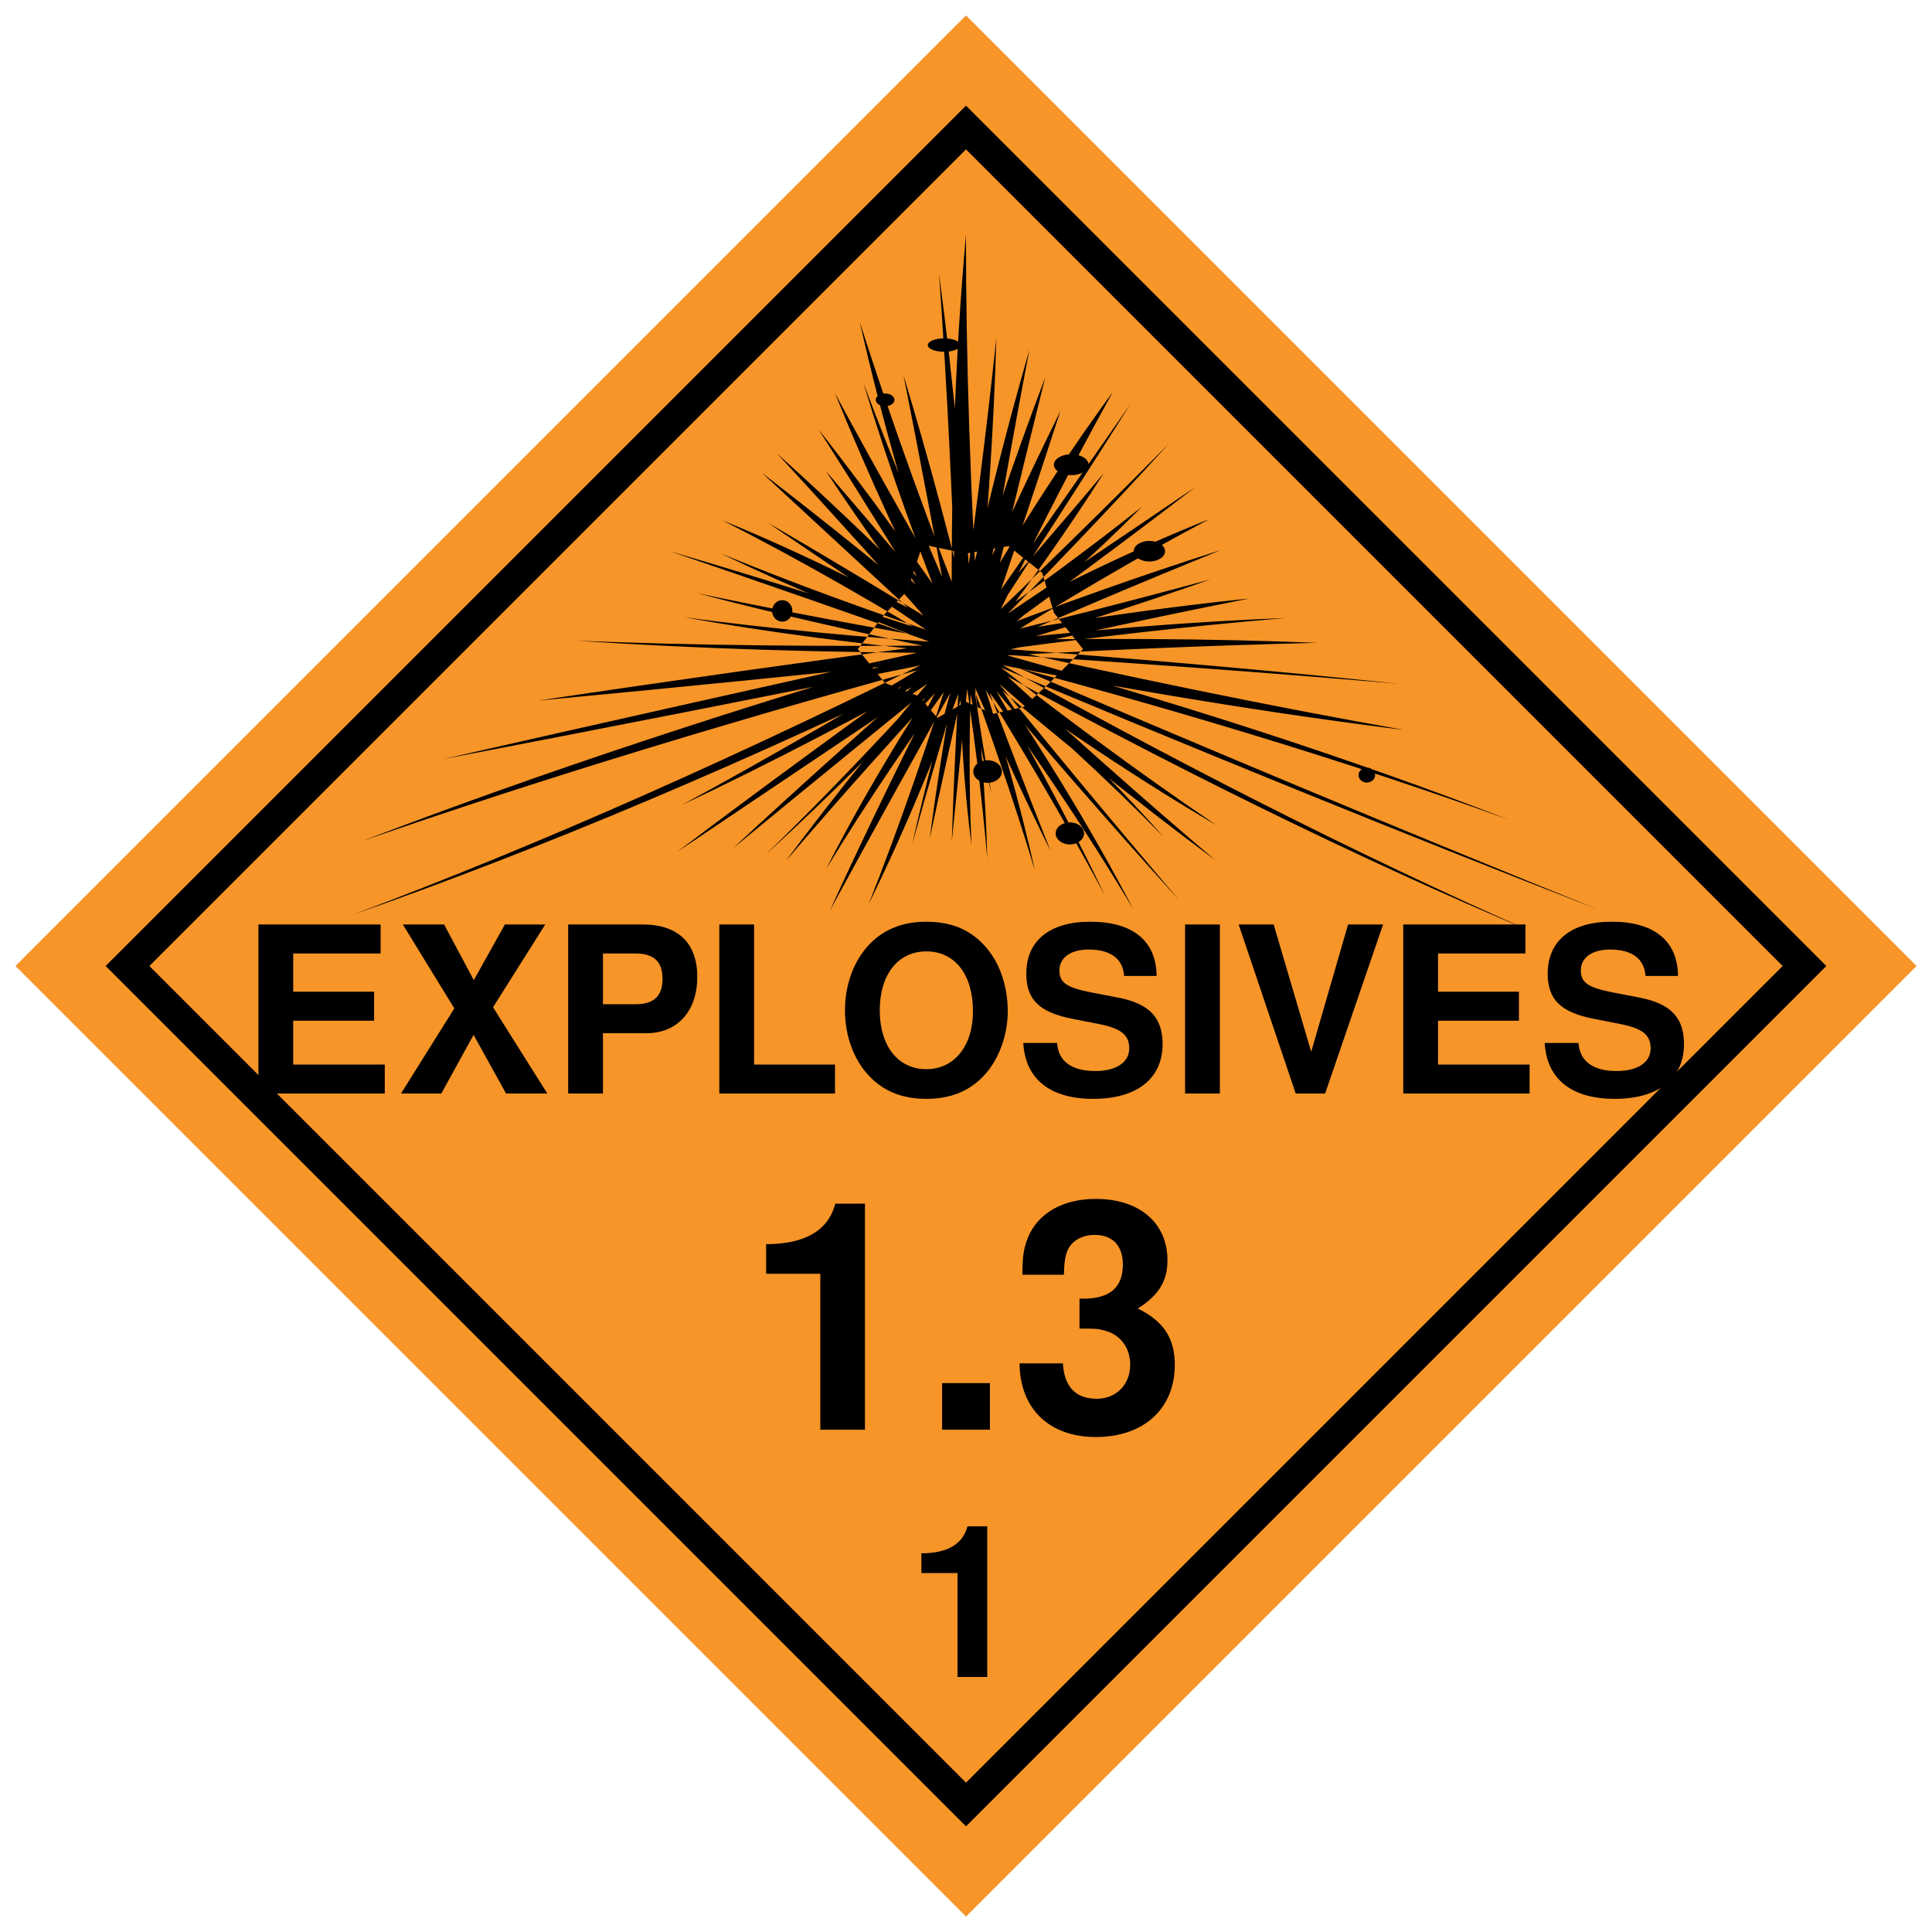
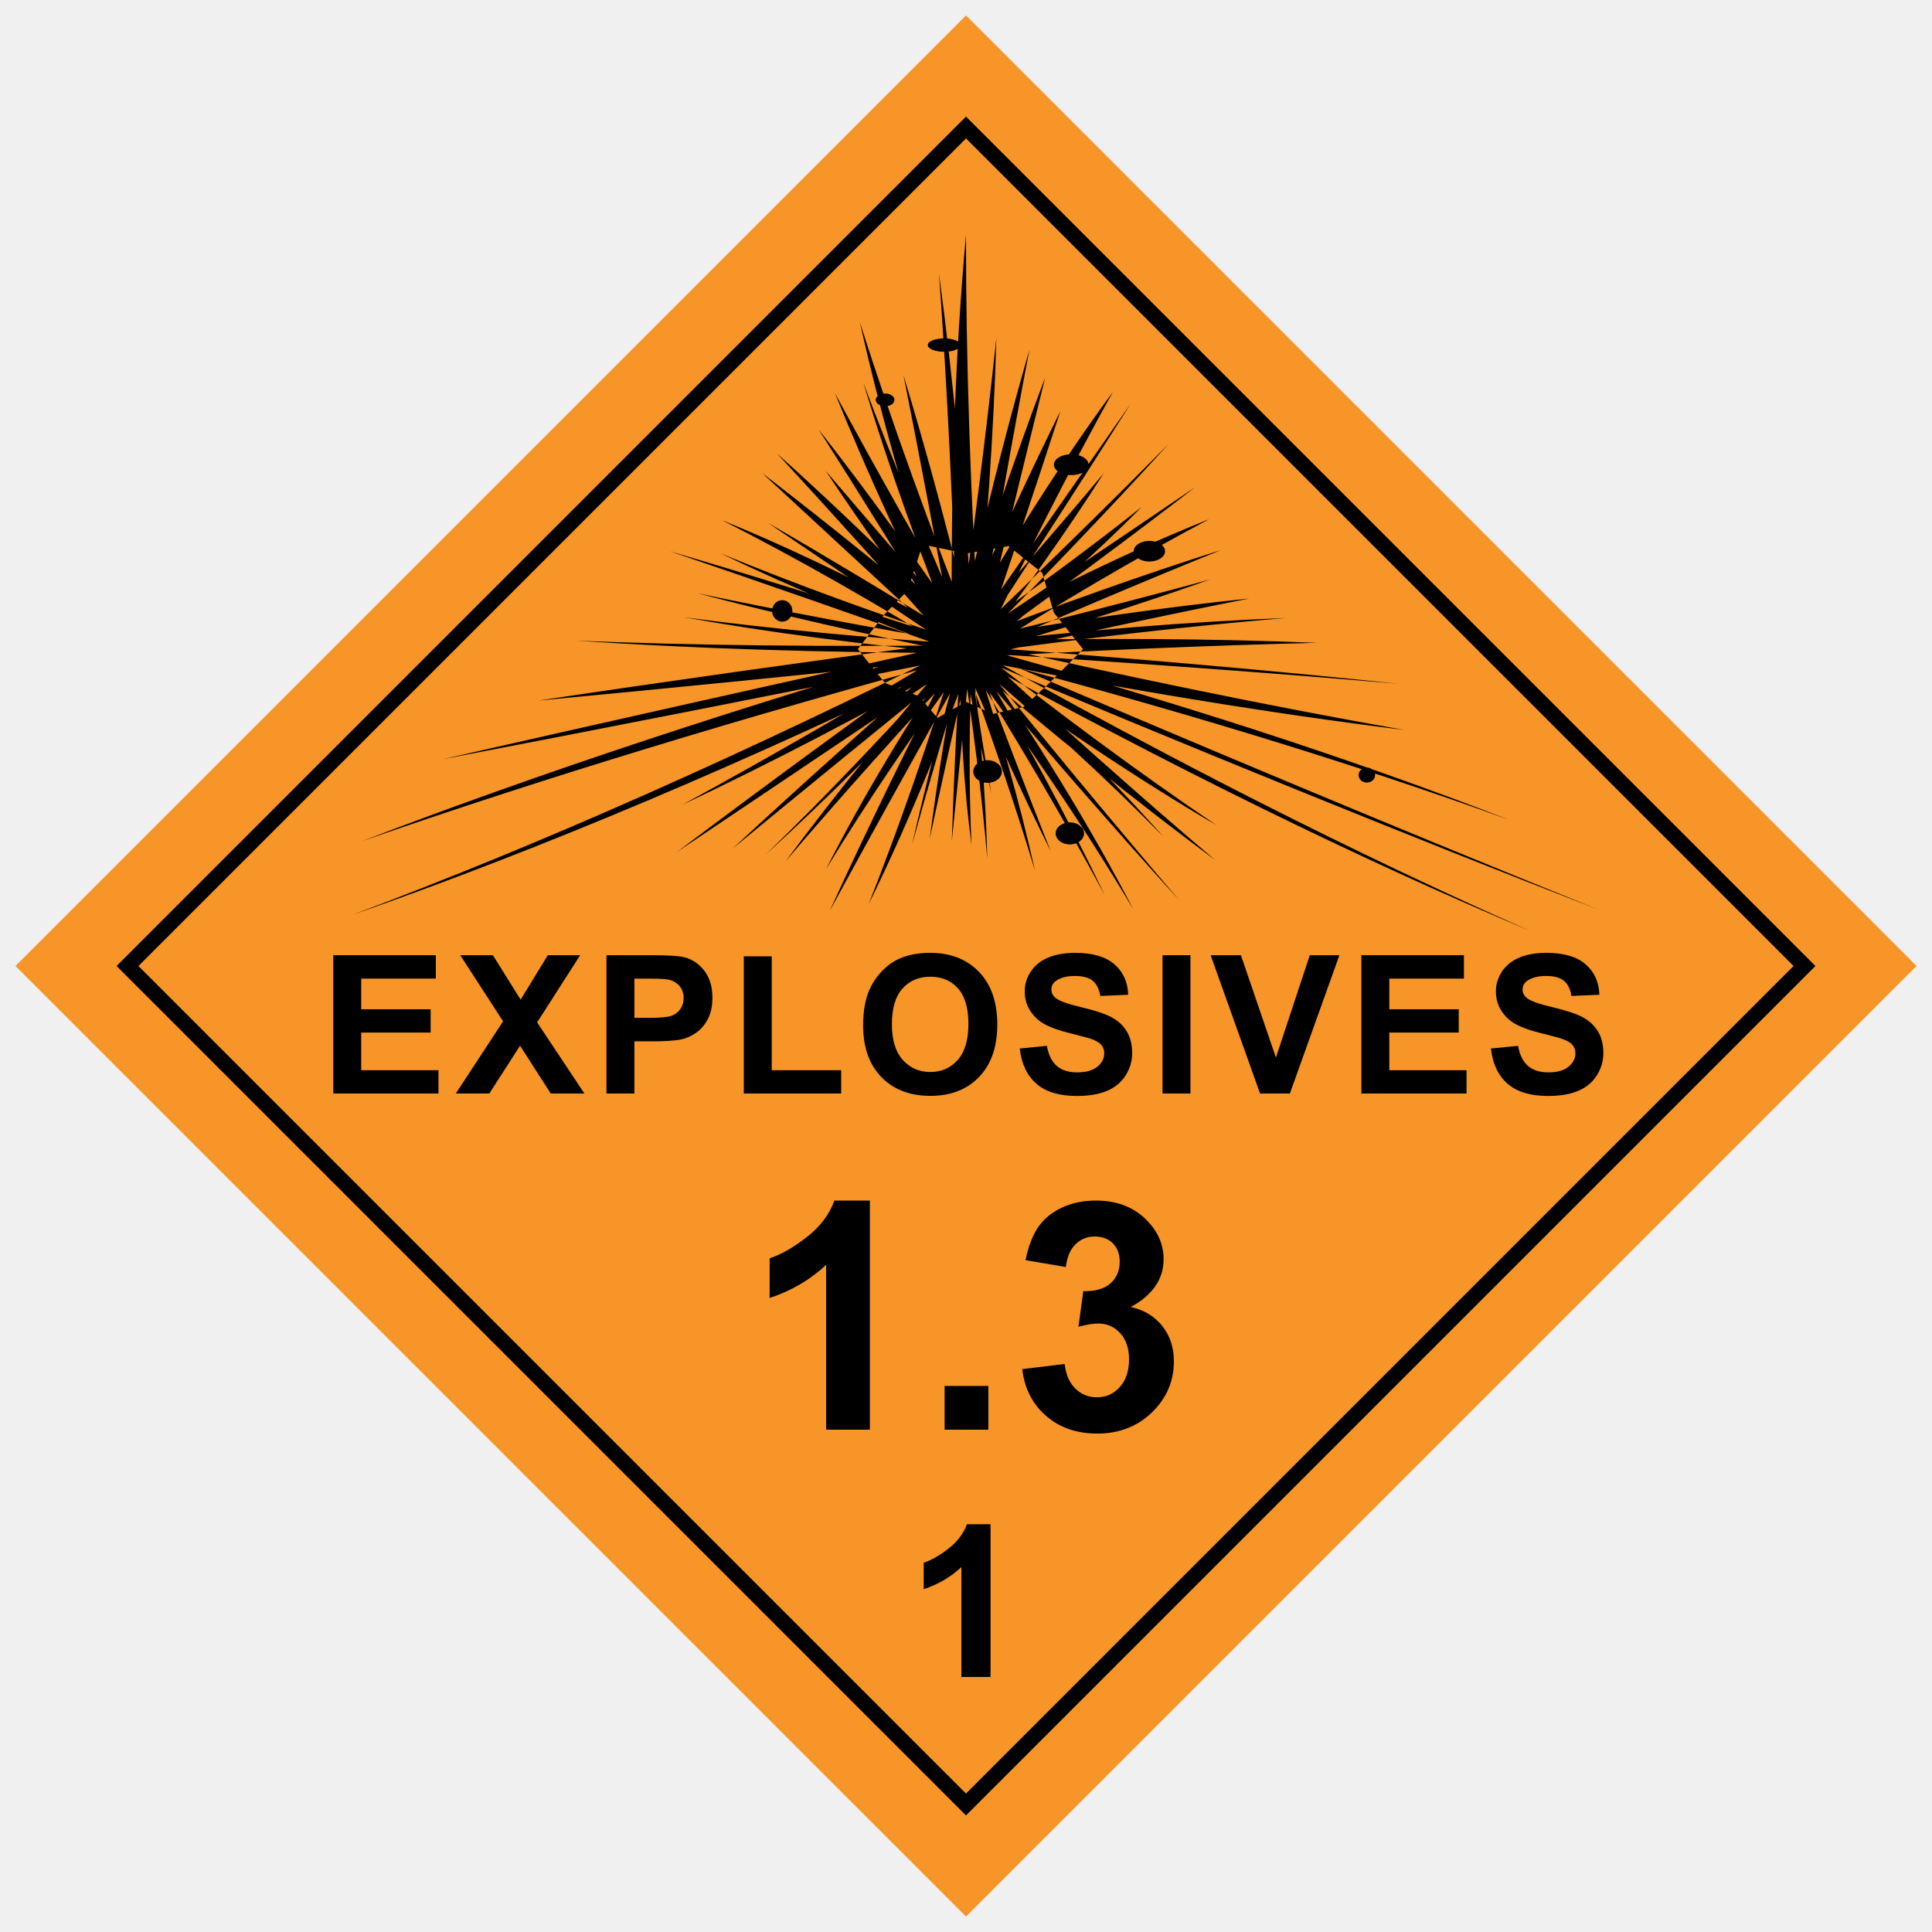
- <svg xmlns="http://www.w3.org/2000/svg" viewBox="0 0 1000 1000" width="1000" height="1000" role="img" aria-label="Explosives 1.3 hazard placard">
-   <rect width="1000" height="1000" fill="#fff" />
+ <svg xmlns="http://www.w3.org/2000/svg" viewBox="0 0 1000 1000" width="1000" height="1000" role="img" aria-label="Explosives 1.3 class 1 hazard placard">
  <polygon points="500,8 992,500 500,992 8,500" fill="#f79528" />
-   <polygon points="500,66 934,500 500,934 66,500" fill="none" stroke="#000" stroke-width="16" />
+   <polygon points="500,66 934,500 500,934 66,500" fill="none" stroke="#000" stroke-width="8" />
  <g transform="translate(500 336) scale(1.02)" fill="#000">
    <path d="M59.4 0L42.1 17.4L29.3 29.3L13.6 32.9L0 26.7L-14.5 34.9L-23.9 23.9L-41.2 17.1L-54.9 0L-41.7 -17.3L-29.7 -29.7L-22 -53.1L0 -48.5L21.6 -52.3L38.7 -38.7L44.6 -18.5ZM0.1 4.3Q98 -1.3 178.1 -3.2Q97.9 -6.5 -0.1 -4.3ZM-0.1 1.6Q120.9 9.1 219.8 17.6Q121.1 7.2 0.1 -1.6ZM-0.8 4.4Q121.2 28.5 222.4 41Q122.2 23.3 0.8 -4.4ZM-0.8 2.4Q153.2 42.3 275.6 86.6Q154.1 39.4 0.8 -2.4ZM199.2 63.9a4.2 3.8 0 1 0 8.4 0a4.2 3.8 0 1 0 -8.4 0ZM-0.7 1.6Q175.3 75.7 321 132.2Q176.1 73.7 0.7 -1.6ZM-0.9 1.8Q153.6 87.1 286.8 143.2Q154.6 84.9 0.9 -1.8ZM-2.1 3Q66.6 53.9 127.2 89.4Q69.2 50.2 2.1 -3ZM-2.6 3.1Q66.4 62.5 126.4 107Q69.6 58.8 2.6 -3.1ZM-1.7 1.8Q56.6 50.7 100.2 95.2Q58.7 48.6 1.7 -1.8ZM-1.5 1.3Q57.6 71.7 108.2 127.4Q59.4 70.2 1.5 -1.3ZM-2.9 1.8Q48.8 71.3 84.9 132Q52.2 69.1 2.9 -1.8ZM-2.2 1.2Q39.9 68 70.4 124.8Q42.5 66.5 2.2 -1.2ZM45.5 93.5a7.2 5.6 0 1 0 14.4 0a7.2 5.6 0 1 0 -14.4 0ZM-3.2 1.3Q20.7 57.6 43 102.6Q24.5 56 3.2 -1.3ZM-3 0.9Q19.7 61.7 35 112.4Q23.4 60.5 3 -0.9ZM-1.5 0.3Q5 40.7 12.9 73.3Q6.8 40.3 1.5 -0.3ZM3.7 62.1a7.2 5.7 0 1 0 14.5 0a7.2 5.7 0 1 0 -14.5 0ZM-2.4 0.2Q6.7 58.4 10.8 106.3Q9.6 58.1 2.4 -0.2ZM-3.2 0.1Q-3.1 54.8 2.8 99.5Q0.7 54.7 3.2 -0.1ZM-2.6 -0.2Q-5.8 53.4 -7.2 97.4Q-2.7 53.6 2.6 0.2ZM-2.9 -0.6Q-12.7 52.3 -18.4 96.1Q-9.2 53 2.9 0.6ZM-1.7 -0.5Q-17.1 54 -27.4 99.3Q-15.1 54.6 1.7 0.5ZM-3.9 -1.5Q-26.5 71.5 -49.4 129.4Q-21.8 73.3 3.9 1.5ZM-3.5 -1.8Q-41.2 71.5 -69.2 132.9Q-37 73.7 3.5 1.8ZM-3.1 -2Q-43.9 58.3 -71 111.6Q-40.1 60.7 3.1 2ZM-2.7 -2.3Q-53.5 56.5 -91.6 107.7Q-50.3 59.3 2.7 2.3ZM-1.3 -1.2Q-54.6 58.6 -101.7 104.3Q-53.1 60.1 1.3 1.2ZM-2.3 -2.7Q-67 53.4 -118.3 101.1Q-64.2 56.6 2.3 2.7ZM-2.1 -3Q-82.2 54.3 -146.6 102.9Q-79.7 58 2.1 3ZM-1.7 -3.1Q-79.1 43.7 -144 79Q-77 47.4 1.7 3.1ZM-1.2 -2.7Q-168.2 81.1 -311.3 134.8Q-166.8 84.4 1.2 2.7ZM-1.2 -3.6Q-171.1 45.5 -306.4 97.4Q-169.7 49.9 1.2 3.6ZM-0.7 -3.5Q-146.3 28.7 -265.3 55.8Q-145.5 32.9 0.7 3.5ZM-0.5 -4.4Q-119.7 11.5 -217 26.1Q-119.1 16.9 0.5 4.4ZM0 -2Q-108.8 -0.7 -197.8 -4.3Q-108.9 1.7 0 2ZM0.3 -2.5Q-78.8 -7.6 -143.1 -16.2Q-79.2 -4.7 -0.3 2.5ZM0.5 -2.6Q-75 -15.5 -136.4 -28.4Q-75.7 -12.4 -0.5 2.6ZM-98.4 -19.4a5.1 5.4 0 1 0 10.3 0a5.1 5.4 0 1 0 -10.3 0ZM0.8 -2.4Q-81.9 -29.6 -150.3 -49.7Q-82.8 -26.7 -0.8 2.4ZM1.1 -2.7Q-68.9 -25.7 -124.5 -48.6Q-70.2 -22.4 -1.1 2.7ZM2 -3.8Q-65.1 -41.5 -123.7 -65.4Q-67.5 -36.9 -2 3.8ZM1.7 -2.7Q-54 -37.2 -100.5 -64.1Q-56.1 -34 -1.7 2.7ZM3 -3.5Q-54.7 -51.9 -103.6 -89.5Q-58.3 -47.7 -3 3.5ZM3.5 -3.4Q-49.5 -57.7 -95.9 -99.3Q-53.7 -53.7 -3.5 3.4ZM4.1 -3.3Q-37.5 -51 -71.2 -90.5Q-42.5 -47.1 -4.1 3.3ZM4 -2.7Q-37.4 -63.8 -74.8 -111.5Q-42.3 -60.6 -4 2.7ZM5.4 -2.8Q-35.4 -72.1 -66.5 -129.9Q-41.8 -68.8 -5.4 2.8ZM3.4 -1.3Q-29.2 -74.1 -52.1 -135.2Q-33.3 -72.6 -3.4 1.3ZM5.4 -1.8Q-30.1 -91.1 -53.9 -166Q-36.6 -89 -5.4 1.8ZM-45.8 -126.5a4.7 3.2 0 1 0 9.5 0a4.7 3.2 0 1 0 -9.5 0ZM5.2 -1.2Q-13 -77.4 -31.7 -138.9Q-19.2 -76 -5.2 1.2ZM4.4 -0.3Q-2.3 -105.2 -13.7 -190.6Q-7.5 -104.8 -4.4 0.3ZM-19.4 -154.3a8.3 3.4 0 1 0 16.6 0a8.3 3.4 0 1 0 -16.6 0ZM7 0Q-0.1 -115.7 0 -210.4Q-8.6 -115.7 -7 0ZM4.6 0.4Q13.4 -86.3 15.4 -157.9Q7.9 -86.9 -4.6 -0.4ZM5.2 1.1Q19 -83.3 32.2 -152Q12.7 -84.6 -5.2 -1.1ZM6.2 1.8Q24.6 -75.1 40.2 -137.9Q17.2 -77.3 -6.2 -1.8ZM6.6 2.6Q29.8 -65.1 47.9 -120.8Q21.9 -68.2 -6.6 -2.6ZM6.2 3.6Q41.7 -71.4 74.5 -130.5Q34.2 -75.6 -6.2 -3.6ZM44.6 -93.6a8.8 5.3 0 1 0 17.6 0a8.8 5.3 0 1 0 -17.6 0ZM2.2 1.5Q47.5 -67.5 83.6 -124.6Q44.9 -69.3 -2.2 -1.5ZM4.4 3.5Q42.4 -46 69.9 -89.3Q37.1 -50.1 -4.4 -3.5ZM1.7 1.7Q58.5 -55.4 102.9 -104.2Q56.5 -57.4 -1.7 -1.7ZM3.3 4.1Q52.7 -35.2 89.2 -72.2Q48.7 -40.1 -3.3 -4.1ZM1.9 2.6Q65.5 -43 116.3 -82.2Q63.3 -46.2 -1.9 -2.6ZM2.7 5.1Q67.8 -36.5 123.5 -66Q64.6 -42.5 -2.7 -5.1ZM85.1 -49.7a7.9 5.2 0 1 0 15.9 0a7.9 5.2 0 1 0 -15.9 0ZM1.5 3.8Q71.5 -26.8 129.4 -50.3Q69.7 -31.4 -1.5 -3.8ZM1 3.5Q69.2 -15.9 124 -35.4Q68 -20.1 -1 -3.5ZM0.9 5Q79.3 -13 143.8 -25.7Q78.2 -19 -0.9 -5ZM0.3 2.7Q89.2 -9.7 162.3 -15.8Q88.9 -13 -0.3 -2.7Z" />
  </g>
-   <g fill="#000" font-family="Helvetica Neue, Helvetica, Arial, sans-serif" font-weight="700" text-anchor="middle">
-     <text x="500" y="566" font-size="120" textLength="680" lengthAdjust="spacingAndGlyphs">EXPLOSIVES</text>
-     <text x="500" y="740" font-size="165">1.3</text>
-     <text x="500" y="868" font-size="110">1</text>
+   <g fill="#000">
+     <path transform="translate(165.23,566.00) scale(0.04883,-0.04883)" d="M149 0V1466H1236V1218H445V893H1181V646H445V247H1264V0Z" />
+     <path transform="translate(235.93,566.00) scale(0.04883,-0.04883)" d="M0 0 501 765 47 1466H393L687 995L975 1466H1318L862 754L1363 0H1006L681 507L355 0Z" />
+     <path transform="translate(306.63,566.00) scale(0.04883,-0.04883)" d="M149 0V1466H624Q894 1466 976 1444Q1102 1411 1187.0 1300.5Q1272 1190 1272 1015Q1272 880 1223.0 788.0Q1174 696 1098.5 643.5Q1023 591 945 574Q839 553 638 553H445V0ZM445 1218V802H607Q782 802 841.0 825.0Q900 848 933.5 897.0Q967 946 967 1011Q967 1091 920.0 1143.0Q873 1195 801 1208Q748 1218 588 1218Z" />
+     <path transform="translate(377.33,566.00) scale(0.04883,-0.04883)" d="M157 0V1454H453V247H1189V0Z" />
+     <path transform="translate(442.41,566.00) scale(0.04883,-0.04883)" d="M89 724Q89 948 156 1100Q206 1212 292.5 1301.0Q379 1390 482 1433Q619 1491 798 1491Q1122 1491 1316.5 1290.0Q1511 1089 1511 731Q1511 376 1318.0 175.5Q1125 -25 802 -25Q475 -25 282.0 174.5Q89 374 89 724ZM394 734Q394 485 509.0 356.5Q624 228 801 228Q978 228 1091.5 355.5Q1205 483 1205 738Q1205 990 1094.5 1114.0Q984 1238 801 1238Q618 1238 506.0 1112.5Q394 987 394 734Z" />
+     <path transform="translate(524.19,566.00) scale(0.04883,-0.04883)" d="M74 477 362 505Q388 360 467.5 292.0Q547 224 682 224Q825 224 897.5 284.5Q970 345 970 426Q970 478 939.5 514.5Q909 551 833 578Q781 596 596 642Q358 701 262 787Q127 908 127 1082Q127 1194 190.5 1291.5Q254 1389 373.5 1440.0Q493 1491 662 1491Q938 1491 1077.5 1370.0Q1217 1249 1224 1047L928 1034Q909 1147 846.5 1196.5Q784 1246 659 1246Q530 1246 457 1193Q410 1159 410 1102Q410 1050 454 1013Q510 966 726.0 915.0Q942 864 1045.5 809.5Q1149 755 1207.5 660.5Q1266 566 1266 427Q1266 301 1196.0 191.0Q1126 81 998.0 27.5Q870 -26 679 -26Q401 -26 252.0 102.5Q103 231 74 477Z" />
+     <path transform="translate(594.89,566.00) scale(0.04883,-0.04883)" d="M140 0V1466H436V0Z" />
+     <path transform="translate(626.67,566.00) scale(0.04883,-0.04883)" d="M523 0 -1 1466H320L691 381L1050 1466H1364L839 0Z" />
+     <path transform="translate(697.37,566.00) scale(0.04883,-0.04883)" d="M149 0V1466H1236V1218H445V893H1181V646H445V247H1264V0Z" />
+     <path transform="translate(768.07,566.00) scale(0.04883,-0.04883)" d="M74 477 362 505Q388 360 467.5 292.0Q547 224 682 224Q825 224 897.5 284.5Q970 345 970 426Q970 478 939.5 514.5Q909 551 833 578Q781 596 596 642Q358 701 262 787Q127 908 127 1082Q127 1194 190.5 1291.5Q254 1389 373.5 1440.0Q493 1491 662 1491Q938 1491 1077.5 1370.0Q1217 1249 1224 1047L928 1034Q909 1147 846.5 1196.5Q784 1246 659 1246Q530 1246 457 1193Q410 1159 410 1102Q410 1050 454 1013Q510 966 726.0 915.0Q942 864 1045.5 809.5Q1149 755 1207.5 660.5Q1266 566 1266 427Q1266 301 1196.0 191.0Q1126 81 998.0 27.5Q870 -26 679 -26Q401 -26 252.0 102.5Q103 231 74 477Z" />
+     <path transform="translate(385.31,740.00) scale(0.08057,-0.08057)" d="M806 0H525V1059Q371 915 162 846V1101Q272 1137 401.0 1237.5Q530 1338 578 1472H806Z" />
+     <path transform="translate(477.08,740.00) scale(0.08057,-0.08057)" d="M147 0V281H428V0Z" />
+     <path transform="translate(522.92,740.00) scale(0.08057,-0.08057)" d="M77 389 349 422Q362 318 419.0 263.0Q476 208 557 208Q644 208 703.5 274.0Q763 340 763 452Q763 558 706.0 620.0Q649 682 567 682Q513 682 438 661L469 890Q583 887 643.0 939.5Q703 992 703 1079Q703 1153 659.0 1197.0Q615 1241 542 1241Q470 1241 419.0 1191.0Q368 1141 357 1045L98 1089Q125 1222 179.5 1301.5Q234 1381 331.5 1426.5Q429 1472 550 1472Q757 1472 882 1340Q985 1232 985 1096Q985 903 774 788Q900 761 975.5 667.0Q1051 573 1051 440Q1051 247 910.0 111.0Q769 -25 559 -25Q360 -25 229.0 89.5Q98 204 77 389Z" />
+     <path transform="translate(469.41,868.00) scale(0.05371,-0.05371)" d="M806 0H525V1059Q371 915 162 846V1101Q272 1137 401.0 1237.5Q530 1338 578 1472H806Z" />
  </g>
</svg>
